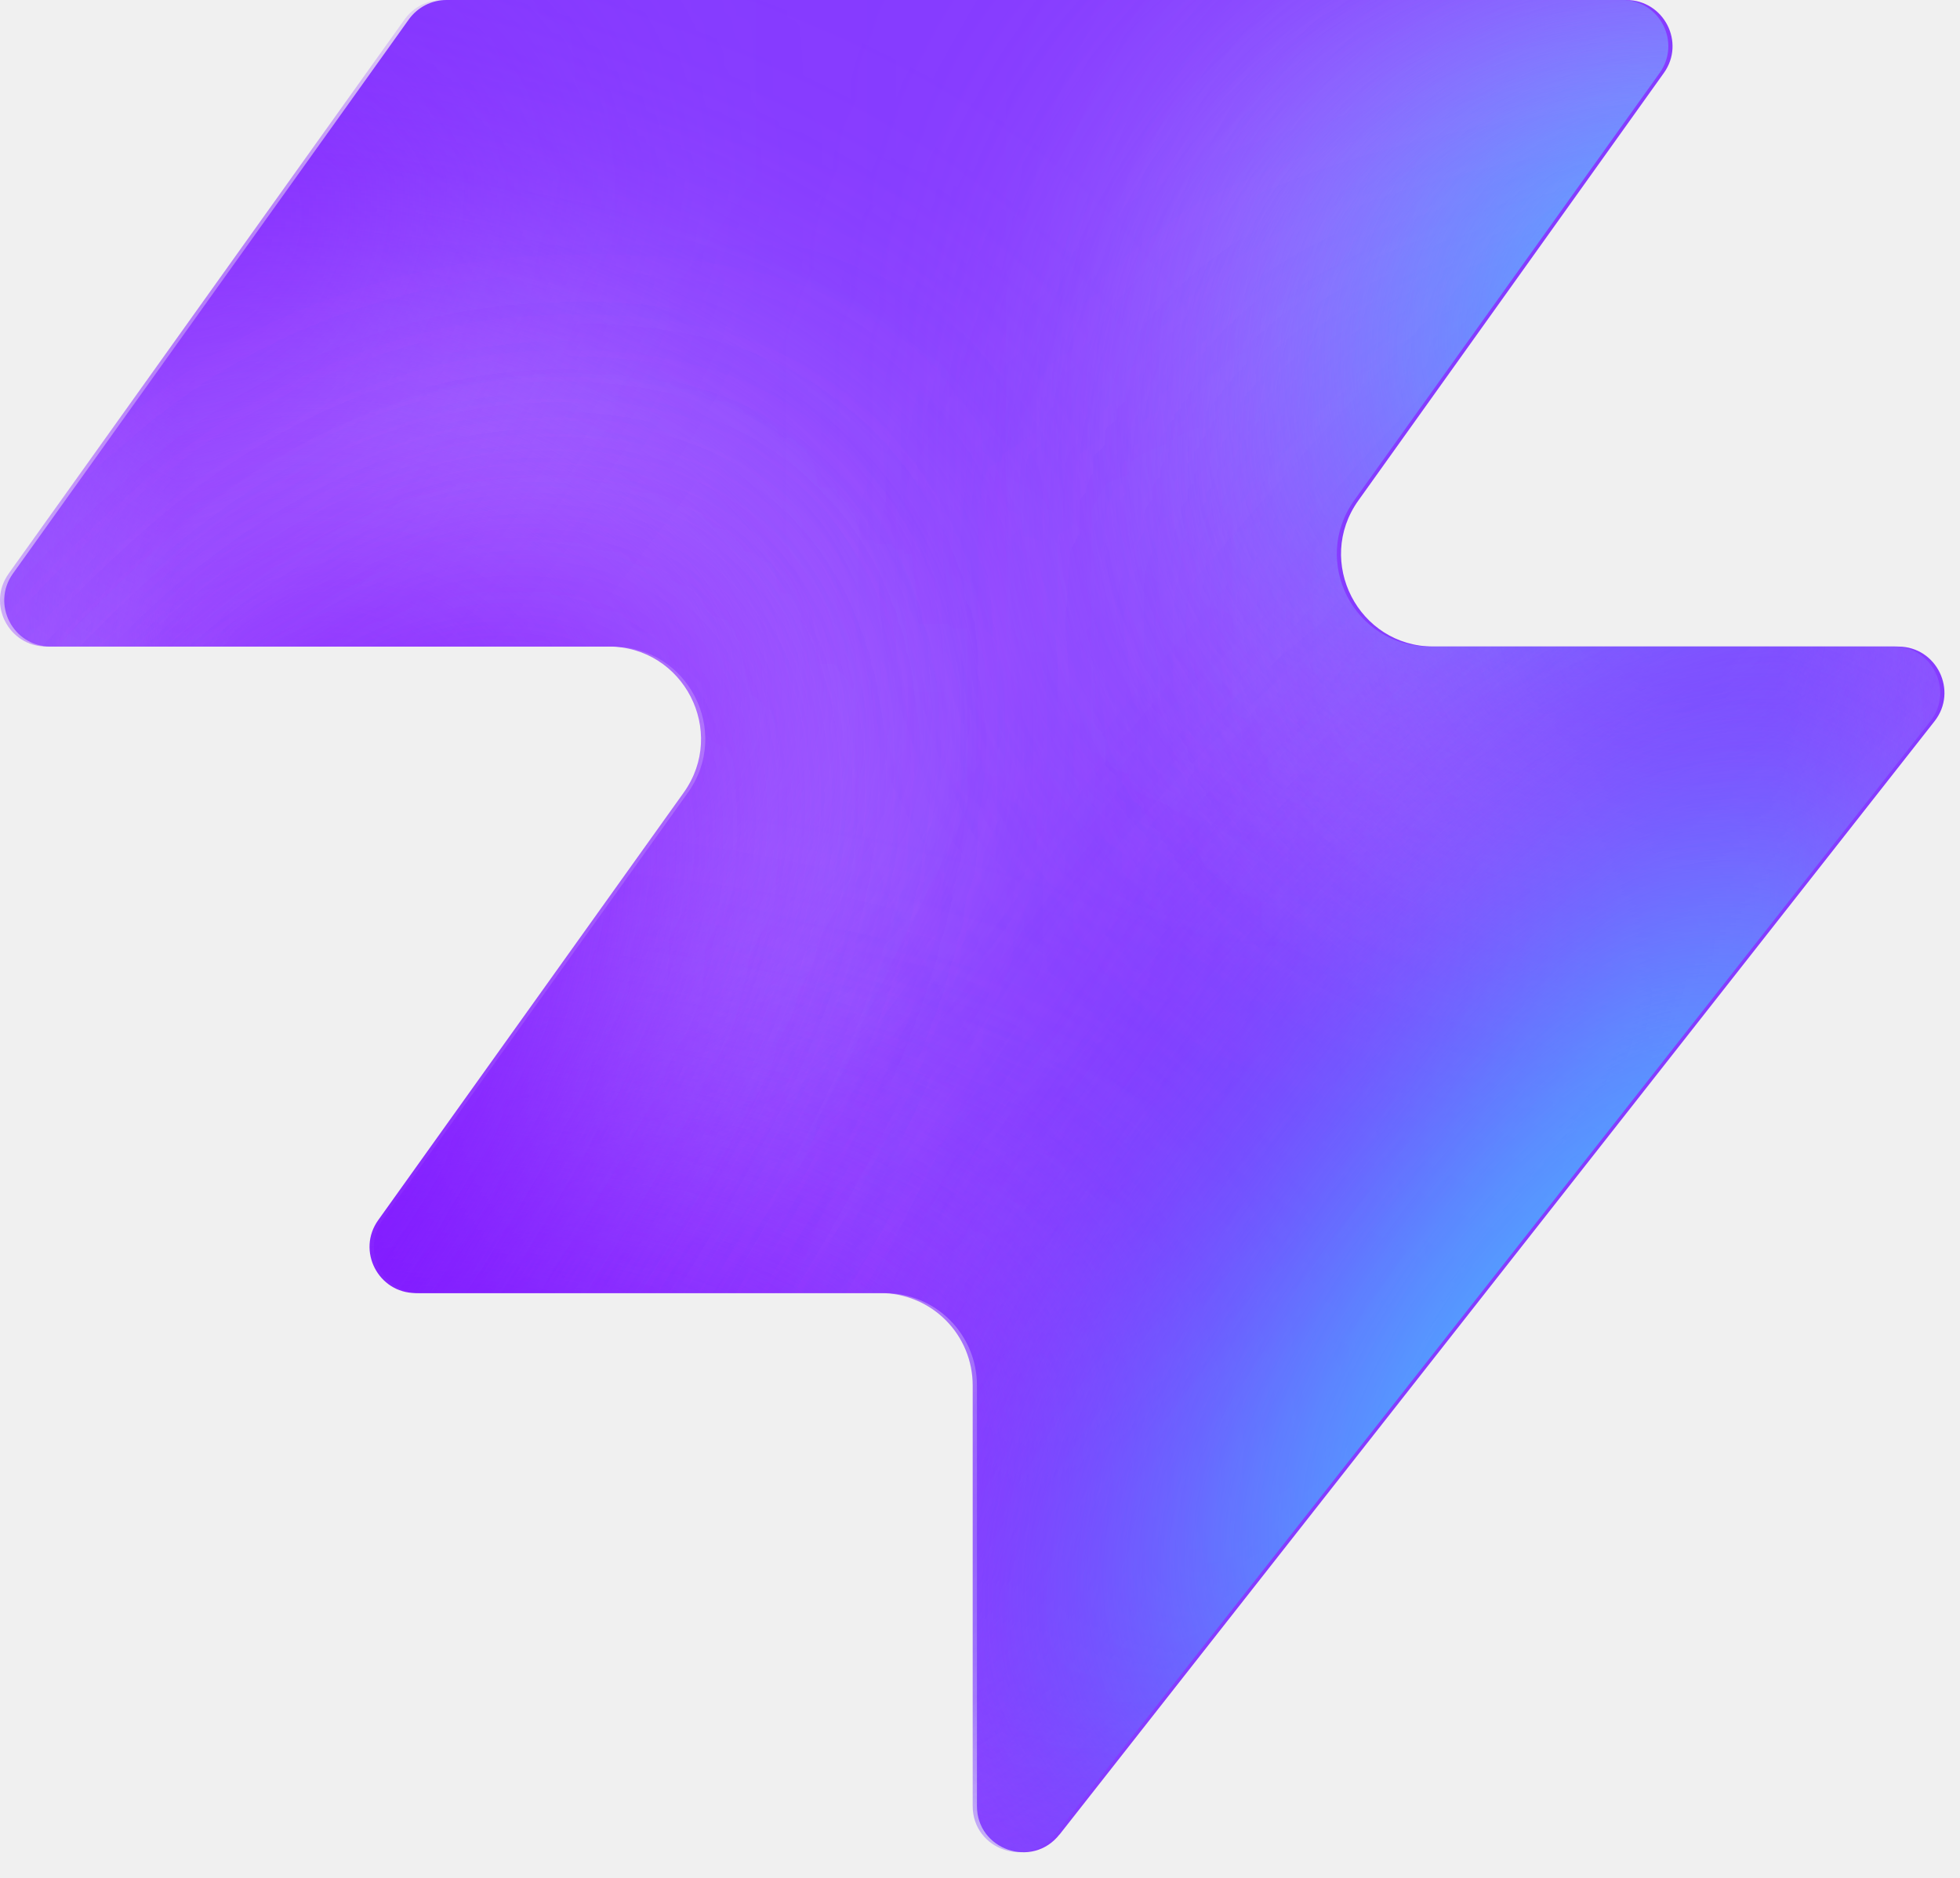
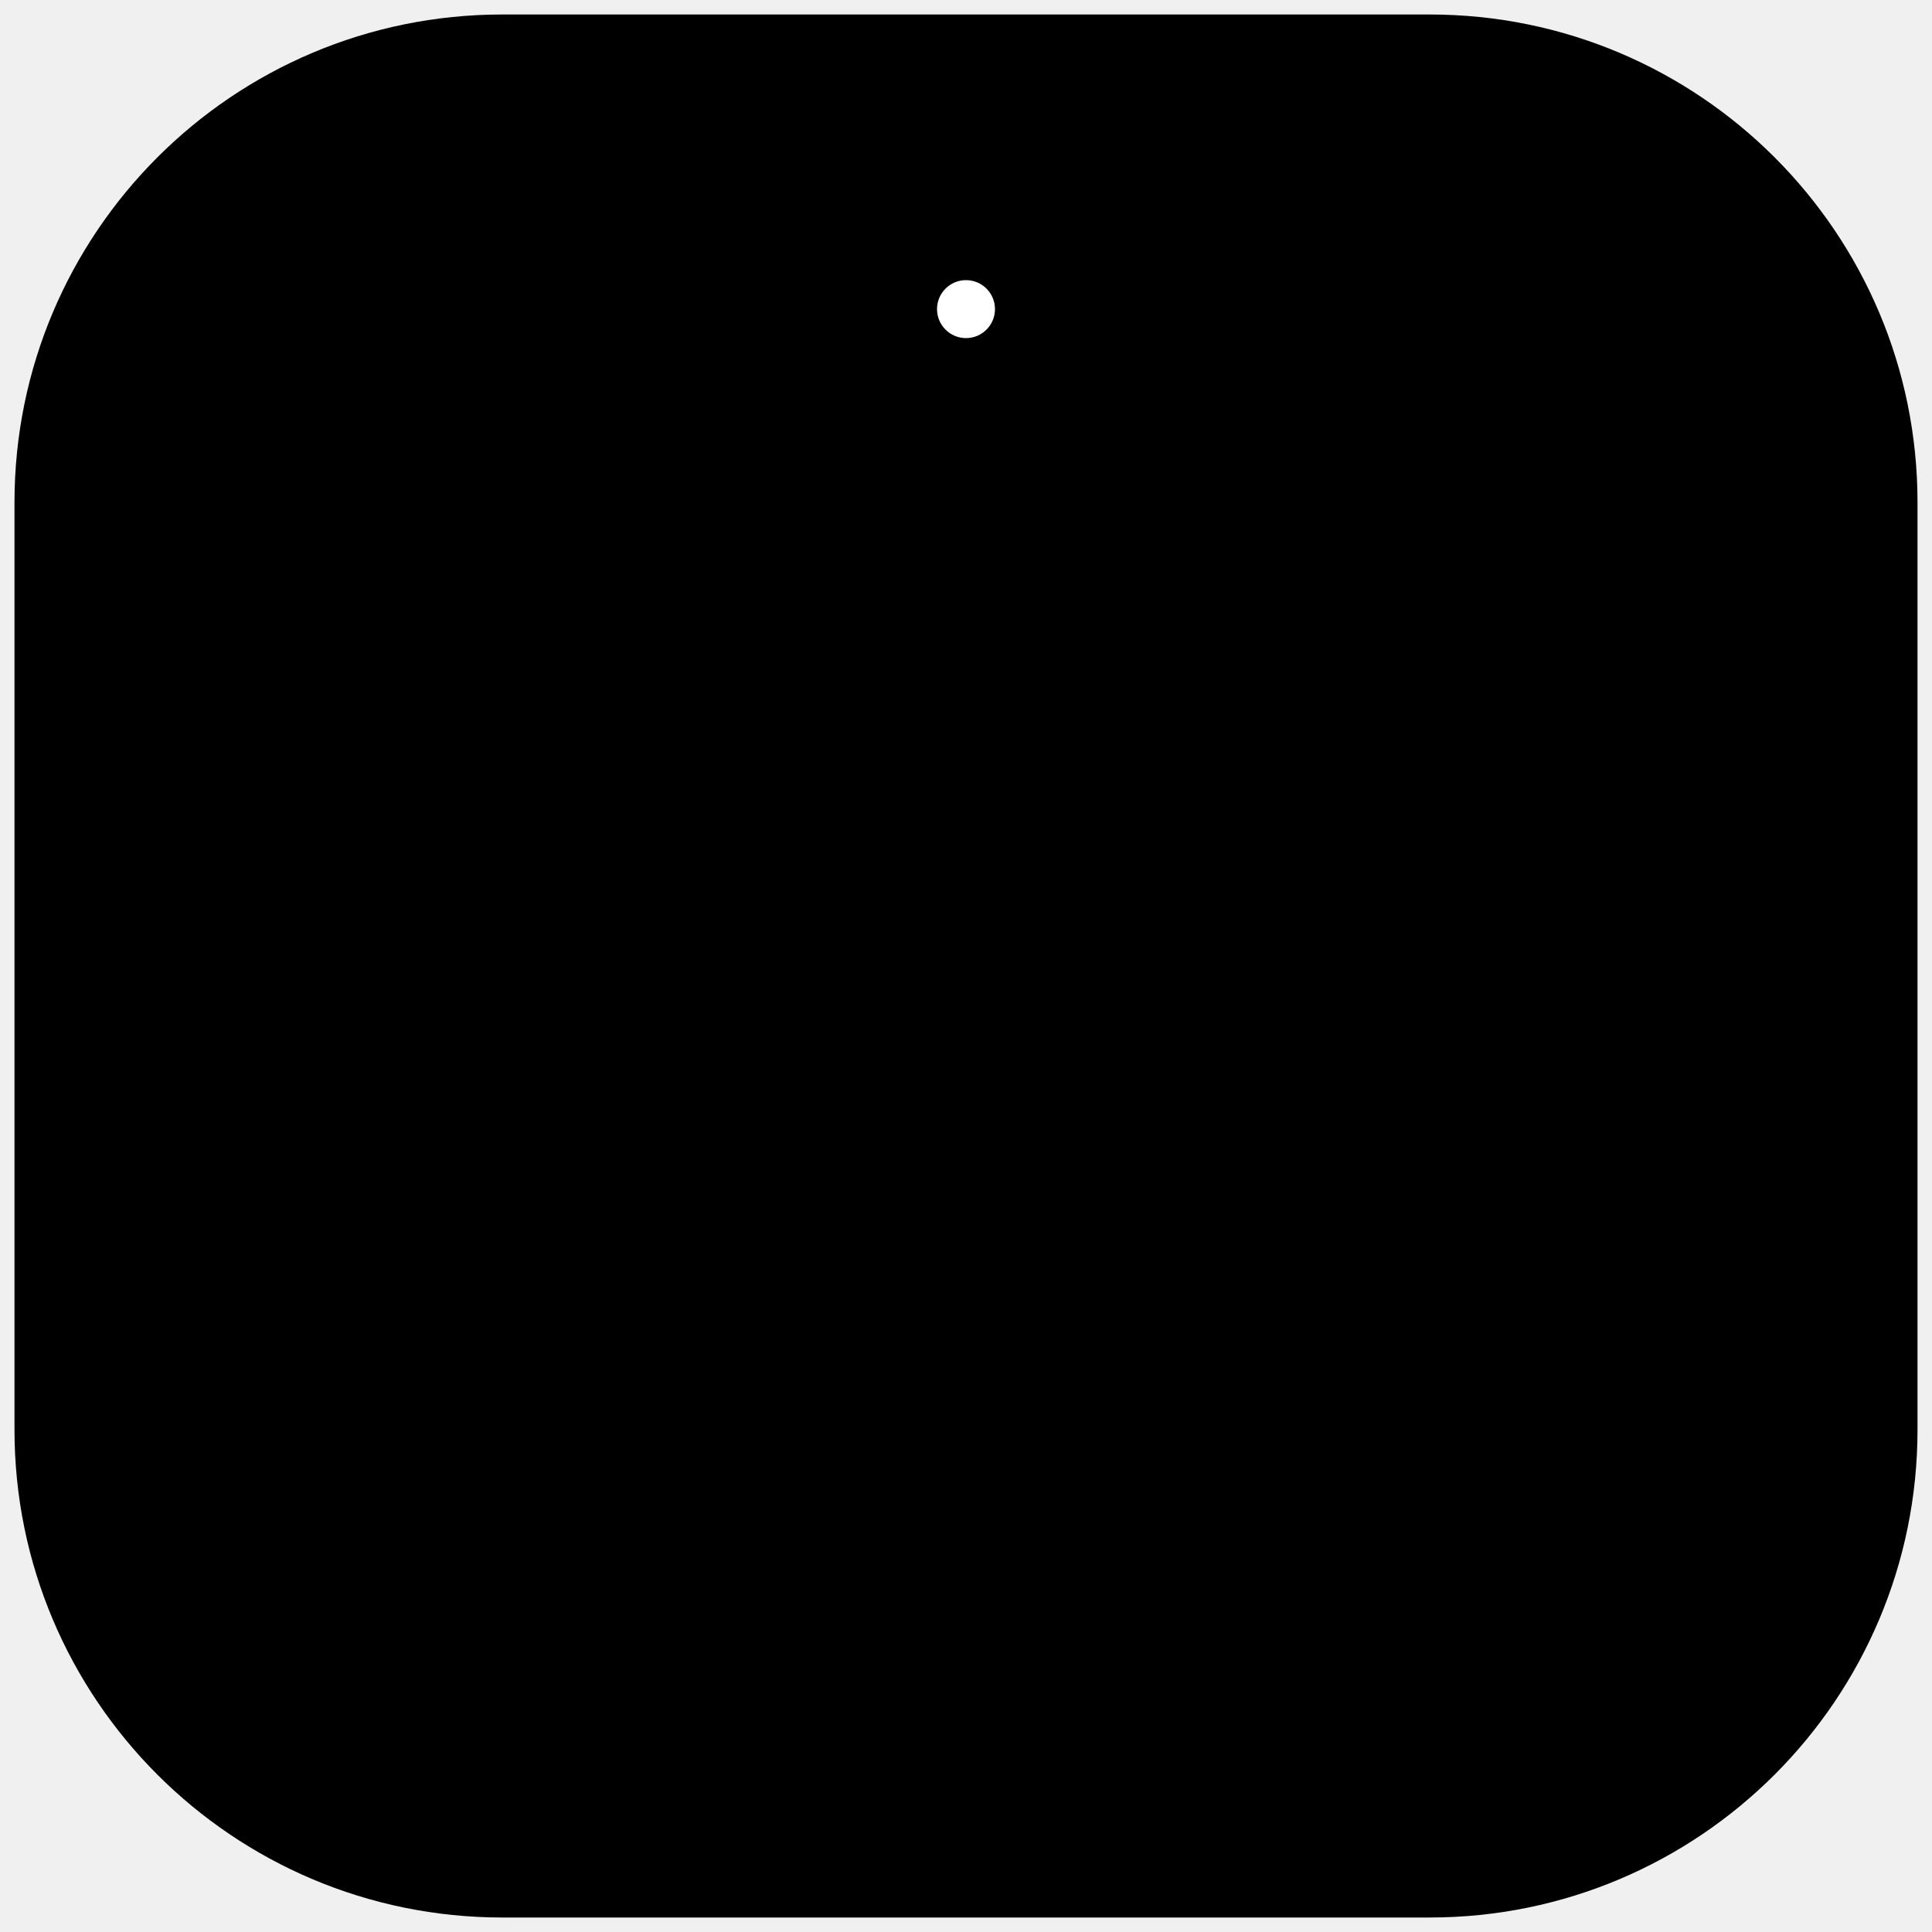
- <svg xmlns="http://www.w3.org/2000/svg" width="48" height="46" fill="none" viewBox="0 0 48 46">
-   <path fill="#863bff" d="M25.946 44.938c-.664.845-2.021.375-2.021-.698V33.937a2.26 2.26 0 0 0-2.262-2.262H10.287c-.92 0-1.456-1.04-.92-1.788l7.48-10.471c1.07-1.497 0-3.578-1.842-3.578H1.237c-.92 0-1.456-1.04-.92-1.788L10.013.474c.214-.297.556-.474.92-.474h28.894c.92 0 1.456 1.04.92 1.788l-7.48 10.471c-1.07 1.498 0 3.579 1.842 3.579h11.377c.943 0 1.473 1.088.89 1.83L25.947 44.94z" style="fill:#863bff;fill:color(display-p3 .525 .23 1);fill-opacity:1" />
-   <mask id="a" width="48" height="46" x="0" y="0" maskUnits="userSpaceOnUse" style="mask-type:alpha">
-     <path fill="#000" d="M25.842 44.938c-.664.844-2.021.375-2.021-.698V33.937a2.26 2.26 0 0 0-2.262-2.262H10.183c-.92 0-1.456-1.04-.92-1.788l7.48-10.471c1.07-1.498 0-3.579-1.842-3.579H1.133c-.92 0-1.456-1.04-.92-1.787L9.91.473c.214-.297.556-.474.92-.474h28.894c.92 0 1.456 1.04.92 1.788l-7.48 10.471c-1.07 1.498 0 3.578 1.842 3.578h11.377c.943 0 1.473 1.088.89 1.832L25.843 44.94z" style="fill:#000;fill-opacity:1" />
-   </mask>
-   <g mask="url(#a)">
-     <g filter="url(#b)">
-       <ellipse cx="5.508" cy="14.704" fill="#ede6ff" rx="5.508" ry="14.704" style="fill:#ede6ff;fill:color(display-p3 .927 .903 1);fill-opacity:1" transform="matrix(.00324 1 1 -.00324 -4.47 31.516)" />
-     </g>
-     <g filter="url(#c)">
-       <ellipse cx="10.399" cy="29.851" fill="#ede6ff" rx="10.399" ry="29.851" style="fill:#ede6ff;fill:color(display-p3 .927 .903 1);fill-opacity:1" transform="matrix(.00324 1 1 -.00324 -39.328 7.883)" />
-     </g>
-     <g filter="url(#d)">
-       <ellipse cx="5.508" cy="30.487" fill="#7e14ff" rx="5.508" ry="30.487" style="fill:#7e14ff;fill:color(display-p3 .492 .077 1);fill-opacity:1" transform="rotate(89.814 -25.913 -14.639)scale(1 -1)" />
-     </g>
-     <g filter="url(#e)">
-       <ellipse cx="5.508" cy="30.599" fill="#7e14ff" rx="5.508" ry="30.599" style="fill:#7e14ff;fill:color(display-p3 .492 .077 1);fill-opacity:1" transform="rotate(89.814 -32.644 -3.334)scale(1 -1)" />
-     </g>
-     <g filter="url(#f)">
-       <ellipse cx="5.508" cy="30.599" fill="#7e14ff" rx="5.508" ry="30.599" style="fill:#7e14ff;fill:color(display-p3 .492 .077 1);fill-opacity:1" transform="matrix(.00324 1 1 -.00324 -34.34 30.47)" />
-     </g>
-     <g filter="url(#g)">
-       <ellipse cx="14.072" cy="22.078" fill="#ede6ff" rx="14.072" ry="22.078" style="fill:#ede6ff;fill:color(display-p3 .927 .903 1);fill-opacity:1" transform="rotate(93.35 24.506 48.493)scale(-1 1)" />
-     </g>
-     <g filter="url(#h)">
-       <ellipse cx="3.47" cy="21.501" fill="#7e14ff" rx="3.47" ry="21.501" style="fill:#7e14ff;fill:color(display-p3 .492 .077 1);fill-opacity:1" transform="rotate(89.009 28.708 47.59)scale(-1 1)" />
-     </g>
-     <g filter="url(#i)">
-       <ellipse cx="3.47" cy="21.501" fill="#7e14ff" rx="3.47" ry="21.501" style="fill:#7e14ff;fill:color(display-p3 .492 .077 1);fill-opacity:1" transform="rotate(89.009 28.708 47.59)scale(-1 1)" />
-     </g>
-     <g filter="url(#j)">
-       <ellipse cx=".387" cy="8.972" fill="#7e14ff" rx="4.407" ry="29.108" style="fill:#7e14ff;fill:color(display-p3 .492 .077 1);fill-opacity:1" transform="rotate(39.51 .387 8.972)" />
-     </g>
-     <g filter="url(#k)">
-       <ellipse cx="47.523" cy="-6.092" fill="#7e14ff" rx="4.407" ry="29.108" style="fill:#7e14ff;fill:color(display-p3 .492 .077 1);fill-opacity:1" transform="rotate(37.892 47.523 -6.092)" />
-     </g>
-     <g filter="url(#l)">
-       <ellipse cx="41.412" cy="6.333" fill="#47bfff" rx="5.971" ry="9.665" style="fill:#47bfff;fill:color(display-p3 .28 .748 1);fill-opacity:1" transform="rotate(37.892 41.412 6.333)" />
-     </g>
-     <g filter="url(#m)">
-       <ellipse cx="-1.879" cy="38.332" fill="#7e14ff" rx="4.407" ry="29.108" style="fill:#7e14ff;fill:color(display-p3 .492 .077 1);fill-opacity:1" transform="rotate(37.892 -1.88 38.332)" />
-     </g>
-     <g filter="url(#n)">
-       <ellipse cx="-1.879" cy="38.332" fill="#7e14ff" rx="4.407" ry="29.108" style="fill:#7e14ff;fill:color(display-p3 .492 .077 1);fill-opacity:1" transform="rotate(37.892 -1.88 38.332)" />
-     </g>
-     <g filter="url(#o)">
-       <ellipse cx="35.651" cy="29.907" fill="#7e14ff" rx="4.407" ry="29.108" style="fill:#7e14ff;fill:color(display-p3 .492 .077 1);fill-opacity:1" transform="rotate(37.892 35.651 29.907)" />
-     </g>
-     <g filter="url(#p)">
-       <ellipse cx="38.418" cy="32.4" fill="#47bfff" rx="5.971" ry="15.297" style="fill:#47bfff;fill:color(display-p3 .28 .748 1);fill-opacity:1" transform="rotate(37.892 38.418 32.4)" />
-     </g>
-   </g>
+ <svg xmlns="http://www.w3.org/2000/svg" viewBox="0 0 100 100" fill="none">
  <defs>
-     <filter id="b" width="60.045" height="41.654" x="-19.77" y="16.149" color-interpolation-filters="sRGB" filterUnits="userSpaceOnUse">
-       <feFlood flood-opacity="0" result="BackgroundImageFix" />
-       <feBlend in="SourceGraphic" in2="BackgroundImageFix" result="shape" />
-       <feGaussianBlur result="effect1_foregroundBlur_2002_17158" stdDeviation="7.659" />
-     </filter>
-     <filter id="c" width="90.34" height="51.437" x="-54.613" y="-7.533" color-interpolation-filters="sRGB" filterUnits="userSpaceOnUse">
-       <feFlood flood-opacity="0" result="BackgroundImageFix" />
-       <feBlend in="SourceGraphic" in2="BackgroundImageFix" result="shape" />
-       <feGaussianBlur result="effect1_foregroundBlur_2002_17158" stdDeviation="7.659" />
-     </filter>
-     <filter id="d" width="79.355" height="29.4" x="-49.64" y="2.03" color-interpolation-filters="sRGB" filterUnits="userSpaceOnUse">
-       <feFlood flood-opacity="0" result="BackgroundImageFix" />
-       <feBlend in="SourceGraphic" in2="BackgroundImageFix" result="shape" />
-       <feGaussianBlur result="effect1_foregroundBlur_2002_17158" stdDeviation="4.596" />
-     </filter>
-     <filter id="e" width="79.579" height="29.4" x="-45.045" y="20.029" color-interpolation-filters="sRGB" filterUnits="userSpaceOnUse">
-       <feFlood flood-opacity="0" result="BackgroundImageFix" />
-       <feBlend in="SourceGraphic" in2="BackgroundImageFix" result="shape" />
-       <feGaussianBlur result="effect1_foregroundBlur_2002_17158" stdDeviation="4.596" />
-     </filter>
-     <filter id="f" width="79.579" height="29.4" x="-43.513" y="21.178" color-interpolation-filters="sRGB" filterUnits="userSpaceOnUse">
-       <feFlood flood-opacity="0" result="BackgroundImageFix" />
-       <feBlend in="SourceGraphic" in2="BackgroundImageFix" result="shape" />
-       <feGaussianBlur result="effect1_foregroundBlur_2002_17158" stdDeviation="4.596" />
-     </filter>
-     <filter id="g" width="74.749" height="58.852" x="15.756" y="-17.901" color-interpolation-filters="sRGB" filterUnits="userSpaceOnUse">
-       <feFlood flood-opacity="0" result="BackgroundImageFix" />
-       <feBlend in="SourceGraphic" in2="BackgroundImageFix" result="shape" />
-       <feGaussianBlur result="effect1_foregroundBlur_2002_17158" stdDeviation="7.659" />
-     </filter>
-     <filter id="h" width="61.377" height="25.362" x="23.548" y="2.284" color-interpolation-filters="sRGB" filterUnits="userSpaceOnUse">
-       <feFlood flood-opacity="0" result="BackgroundImageFix" />
-       <feBlend in="SourceGraphic" in2="BackgroundImageFix" result="shape" />
-       <feGaussianBlur result="effect1_foregroundBlur_2002_17158" stdDeviation="4.596" />
-     </filter>
-     <filter id="i" width="61.377" height="25.362" x="23.548" y="2.284" color-interpolation-filters="sRGB" filterUnits="userSpaceOnUse">
-       <feFlood flood-opacity="0" result="BackgroundImageFix" />
-       <feBlend in="SourceGraphic" in2="BackgroundImageFix" result="shape" />
-       <feGaussianBlur result="effect1_foregroundBlur_2002_17158" stdDeviation="4.596" />
-     </filter>
-     <filter id="j" width="56.045" height="63.649" x="-27.636" y="-22.853" color-interpolation-filters="sRGB" filterUnits="userSpaceOnUse">
-       <feFlood flood-opacity="0" result="BackgroundImageFix" />
-       <feBlend in="SourceGraphic" in2="BackgroundImageFix" result="shape" />
-       <feGaussianBlur result="effect1_foregroundBlur_2002_17158" stdDeviation="4.596" />
-     </filter>
-     <filter id="k" width="54.814" height="64.646" x="20.116" y="-38.415" color-interpolation-filters="sRGB" filterUnits="userSpaceOnUse">
-       <feFlood flood-opacity="0" result="BackgroundImageFix" />
-       <feBlend in="SourceGraphic" in2="BackgroundImageFix" result="shape" />
-       <feGaussianBlur result="effect1_foregroundBlur_2002_17158" stdDeviation="4.596" />
-     </filter>
-     <filter id="l" width="33.541" height="35.313" x="24.641" y="-11.323" color-interpolation-filters="sRGB" filterUnits="userSpaceOnUse">
-       <feFlood flood-opacity="0" result="BackgroundImageFix" />
-       <feBlend in="SourceGraphic" in2="BackgroundImageFix" result="shape" />
-       <feGaussianBlur result="effect1_foregroundBlur_2002_17158" stdDeviation="4.596" />
-     </filter>
-     <filter id="m" width="54.814" height="64.646" x="-29.286" y="6.009" color-interpolation-filters="sRGB" filterUnits="userSpaceOnUse">
-       <feFlood flood-opacity="0" result="BackgroundImageFix" />
-       <feBlend in="SourceGraphic" in2="BackgroundImageFix" result="shape" />
-       <feGaussianBlur result="effect1_foregroundBlur_2002_17158" stdDeviation="4.596" />
-     </filter>
-     <filter id="n" width="54.814" height="64.646" x="-29.286" y="6.009" color-interpolation-filters="sRGB" filterUnits="userSpaceOnUse">
-       <feFlood flood-opacity="0" result="BackgroundImageFix" />
-       <feBlend in="SourceGraphic" in2="BackgroundImageFix" result="shape" />
-       <feGaussianBlur result="effect1_foregroundBlur_2002_17158" stdDeviation="4.596" />
-     </filter>
-     <filter id="o" width="54.814" height="64.646" x="8.244" y="-2.416" color-interpolation-filters="sRGB" filterUnits="userSpaceOnUse">
-       <feFlood flood-opacity="0" result="BackgroundImageFix" />
-       <feBlend in="SourceGraphic" in2="BackgroundImageFix" result="shape" />
-       <feGaussianBlur result="effect1_foregroundBlur_2002_17158" stdDeviation="4.596" />
-     </filter>
-     <filter id="p" width="39.409" height="43.623" x="18.713" y="10.588" color-interpolation-filters="sRGB" filterUnits="userSpaceOnUse">
-       <feFlood flood-opacity="0" result="BackgroundImageFix" />
-       <feBlend in="SourceGraphic" in2="BackgroundImageFix" result="shape" />
-       <feGaussianBlur result="effect1_foregroundBlur_2002_17158" stdDeviation="4.596" />
-     </filter>
+     <linearGradient id="ssGoldMetFav" x1="0%" y1="0%" x2="100%" y2="100%">
+       <stop offset="0%" stopColor="#DFC06E" />
+       <stop offset="50%" stopColor="#C99B3B" />
+       <stop offset="100%" stopColor="#A87920" />
+     </linearGradient>
+     <linearGradient id="ssDarkGradFav" x1="0%" y1="0%" x2="100%" y2="100%">
+       <stop offset="0%" stopColor="#124033" />
+       <stop offset="100%" stopColor="#081E18" />
+     </linearGradient>
  </defs>
+   <rect x="2" y="2" width="96" height="96" rx="24" fill="url(#ssDarkGradFav)" stroke="url(#ssGoldMetFav)" stroke-width="2.5" />
+   <circle cx="50" cy="50" r="38" stroke="url(#ssGoldMetFav)" stroke-width="1.2" stroke-dasharray="2 3" opacity="0.7" />
+   <ellipse cx="50" cy="50" rx="34" ry="16" stroke="url(#ssGoldMetFav)" stroke-width="1.6" transform="rotate(-28 50 50)" opacity="0.85" />
+   <ellipse cx="50" cy="50" rx="34" ry="16" stroke="url(#ssGoldMetFav)" stroke-width="1.6" transform="rotate(28 50 50)" opacity="0.85" />
+   <path d="M 34 68 L 34 46 C 34 35 41 28 50 25 C 59 28 66 35 66 46 L 66 68" stroke="url(#ssGoldMetFav)" stroke-width="2.5" stroke-linecap="round" fill="none" />
+   <line x1="28" y1="68" x2="72" y2="68" stroke="url(#ssGoldMetFav)" stroke-width="2.8" stroke-linecap="round" />
+   <polygon points="50,9 52,14 57,16 52,18 50,23 48,18 43,16 48,14" fill="url(#ssGoldMetFav)" />
+   <circle cx="50" cy="16" r="1.5" fill="#FFFFFF" />
+   <circle cx="50" cy="48" r="3" fill="url(#ssGoldMetFav)" />
</svg>
